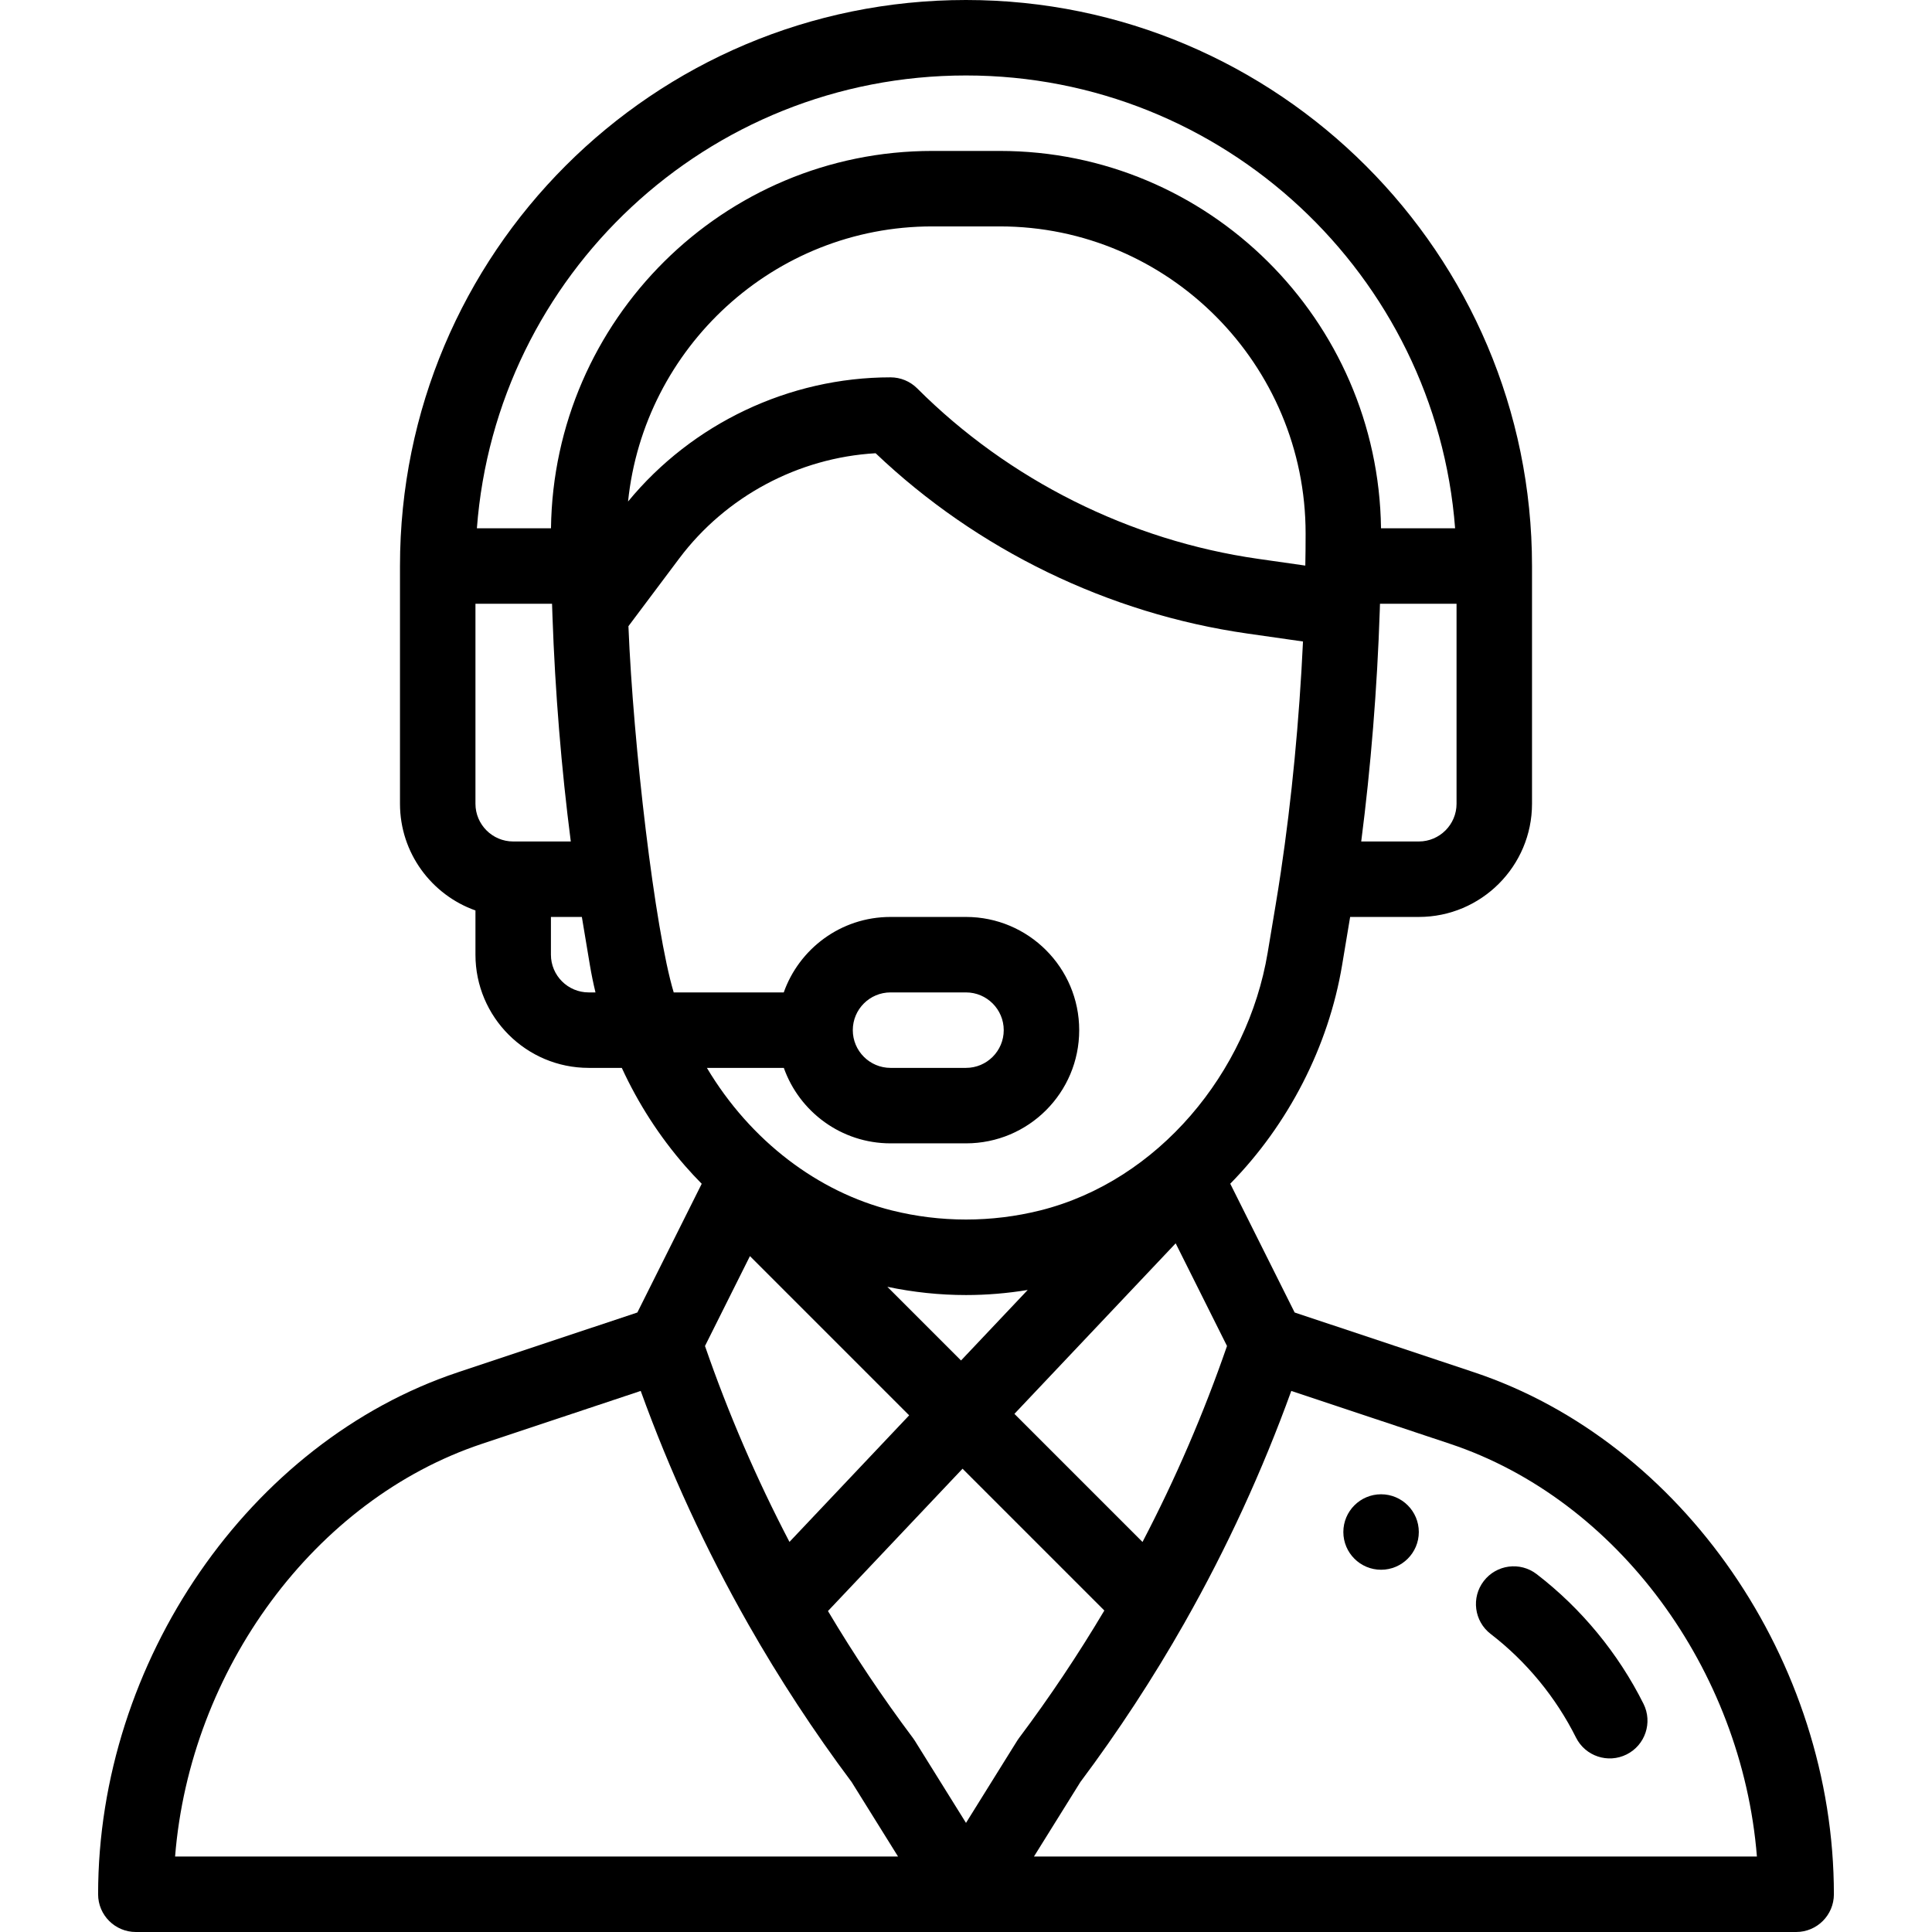
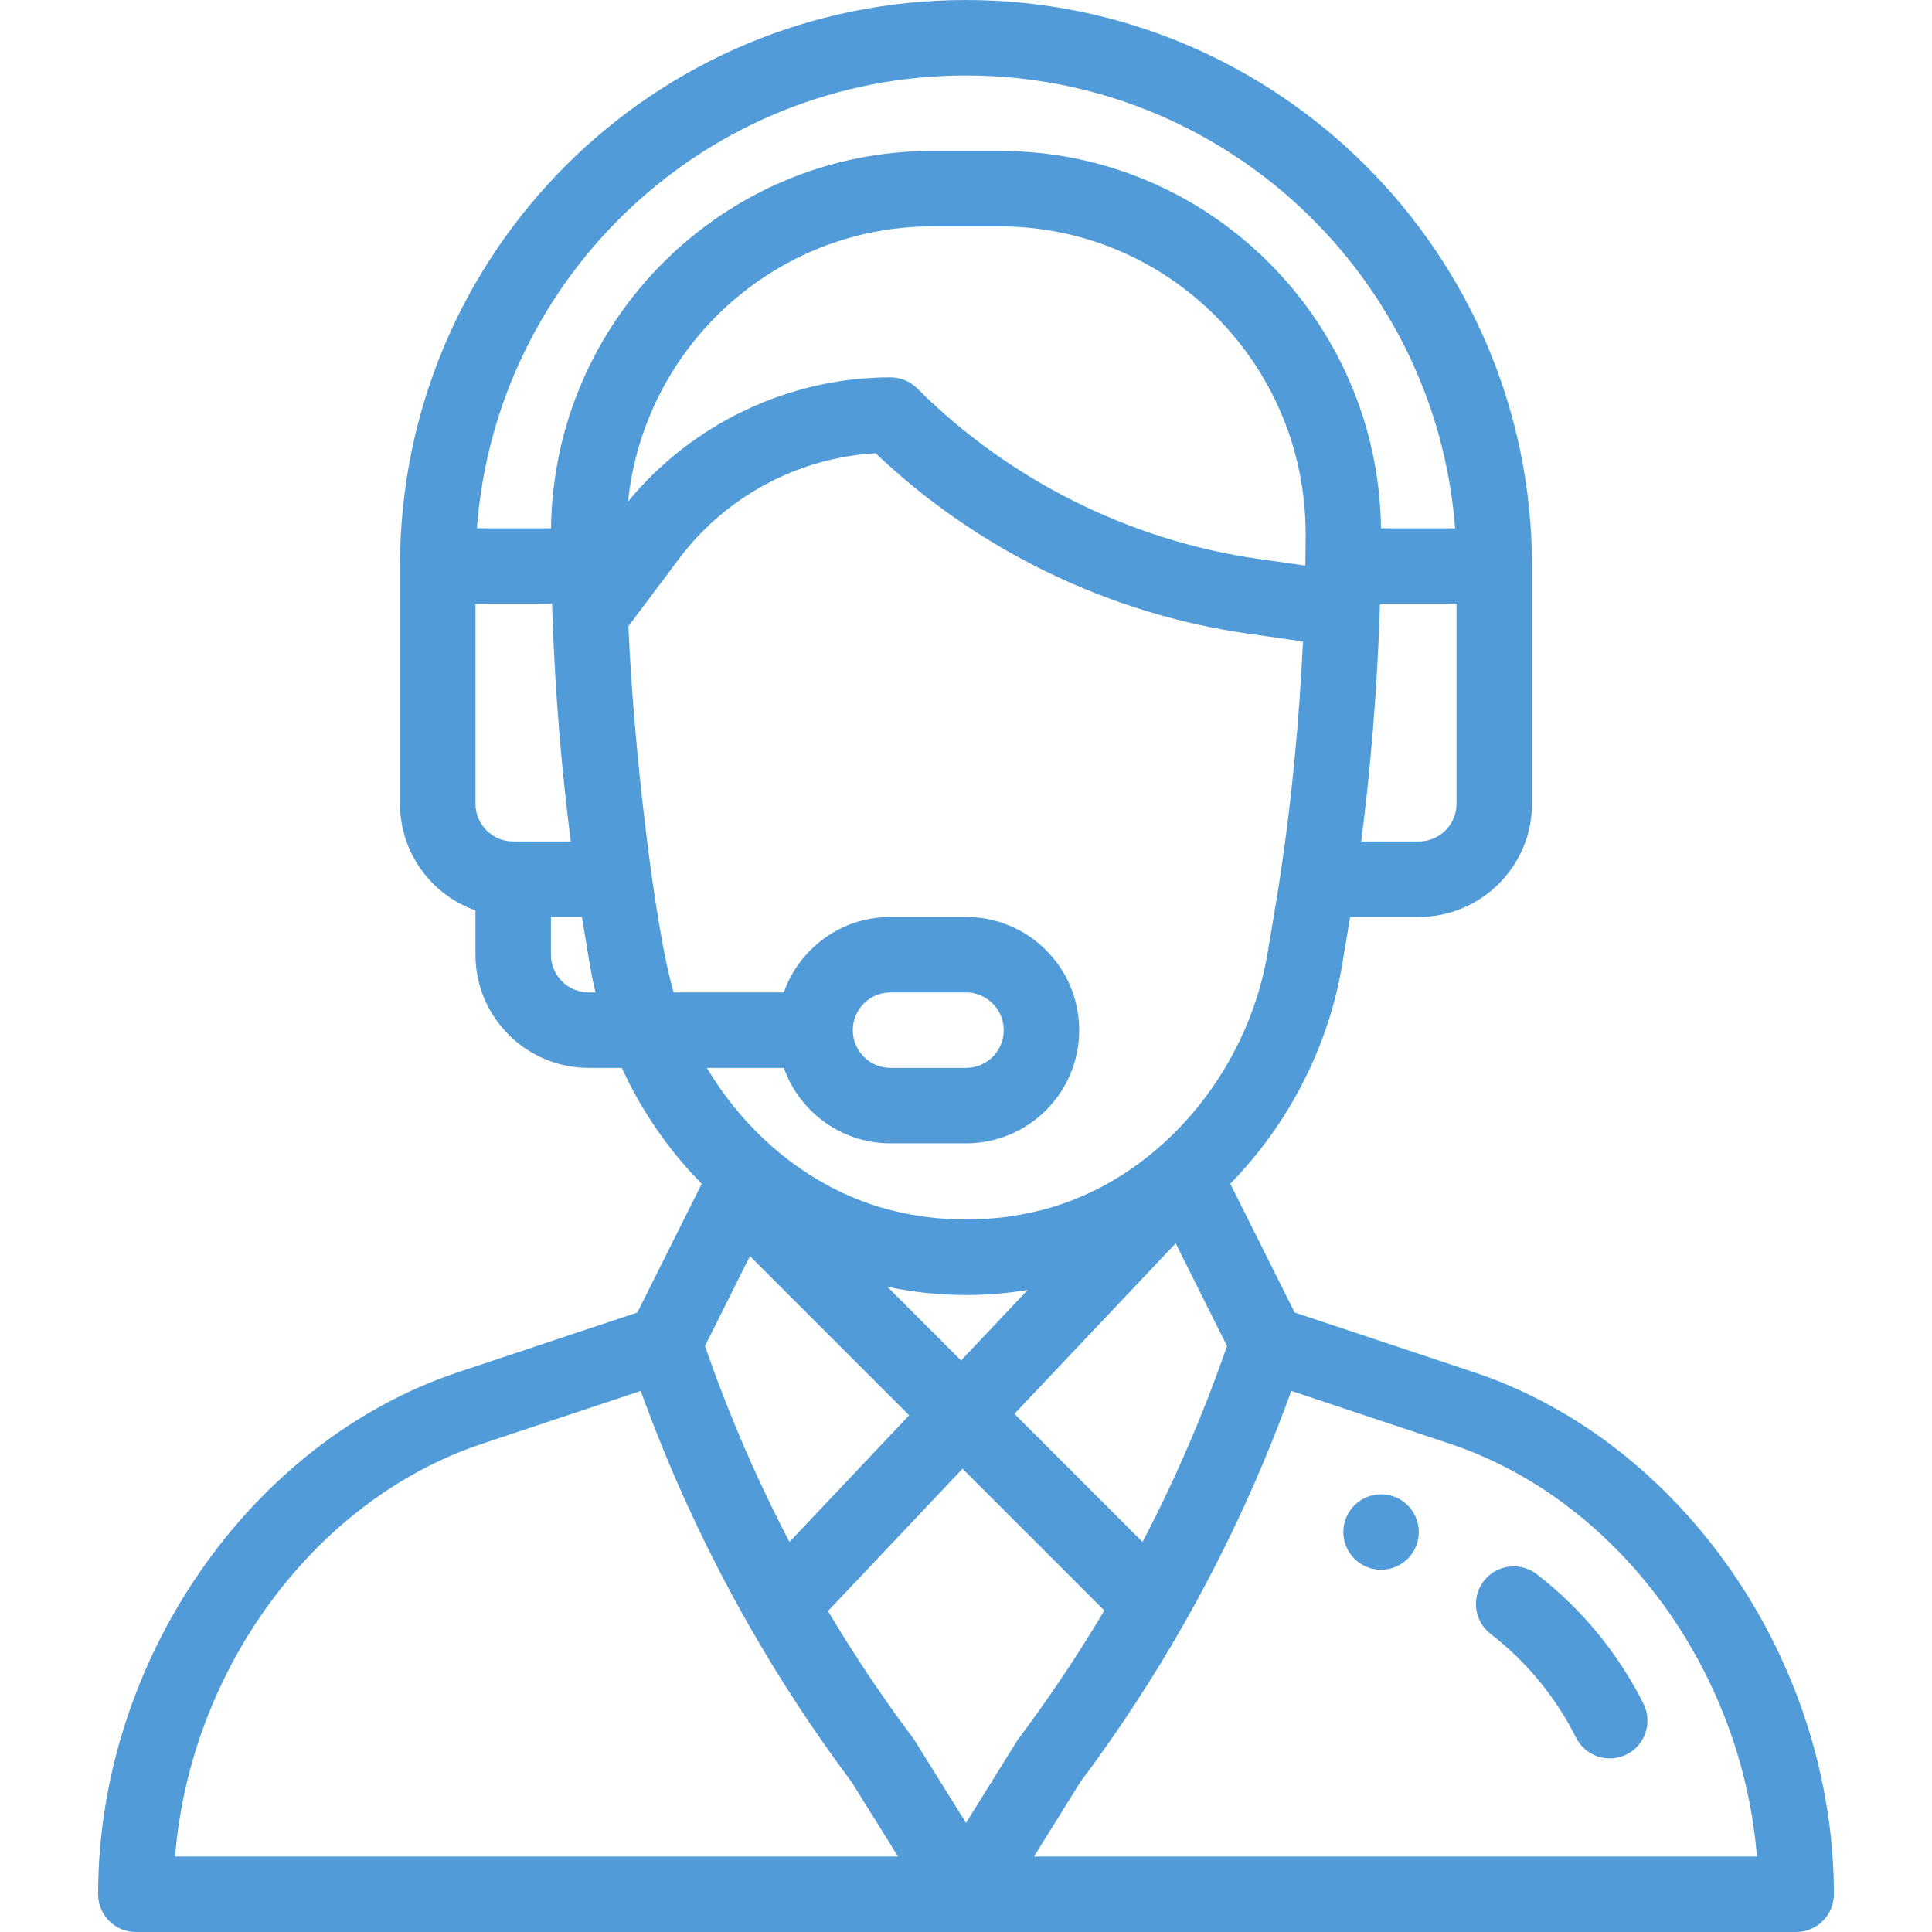
- <svg xmlns="http://www.w3.org/2000/svg" version="1.1" id="Capa_1" x="0px" y="0px" viewBox="0 0 512 512" style="enable-background:new 0 0 512 512;" xml:space="preserve">
+ <svg xmlns="http://www.w3.org/2000/svg" version="1.1" x="0px" y="0px" viewBox="0 0 512 512" style="enable-background:new 0 0 512 512;" xml:space="preserve" fill="#519cd8" width="15px" heigh="15px">
  <g>
    <g>
      <path d="M366,396c-5.52,0-10,4.48-10,10c0,5.52,4.48,10,10,10c5.52,0,10-4.48,10-10C376,400.48,371.52,396,366,396z" />
    </g>
  </g>
  <g>
    <g>
      <path d="M390.622,363.663l-47.53-15.84l-17.063-34.127c15.372-15.646,26.045-36.348,29.644-57.941L357.801,243H376    c16.542,0,30-13.458,30-30v-63C406,67.29,338.71,0,256,0c-82.922,0-150,67.097-150,150v63c0,13.036,8.361,24.152,20,28.28V253    c0,16.542,13.458,30,30,30h8.782c4.335,9.417,9.946,18.139,16.774,25.974c1.416,1.628,2.893,3.206,4.406,4.741l-17.054,34.108    l-47.531,15.841C66.112,382.092,26,440.271,26,502c0,5.523,4.477,10,10,10h440c5.522,0,10-4.477,10-10    C486,440.271,445.889,382.092,390.622,363.663z M386,213c0,5.514-4.486,10-10,10h-15.262c2.542-19.69,4.236-40.643,4.917-61.28    c0.02-0.582,0.036-1.148,0.054-1.72H386V213z M136,223c-5.514,0-10-4.486-10-10v-53h20.298c0.033,1.043,0.068,2.091,0.107,3.146    c0.001,0.036,0.003,0.071,0.004,0.107c0,0.003,0,0.006,0,0.009c0.7,20.072,2.372,40.481,4.856,59.737H136V223z M156,263    c-5.514,0-10-4.486-10-10v-10h8.198l2.128,12.759c0.406,2.425,0.905,4.841,1.482,7.241H156z M146.017,140H126.38    C131.445,72.979,187.377,20,256,20c68.318,0,124.496,52.972,129.619,120h-19.635c-0.72-55.227-45.693-100-101.033-100h-17.9    C191.712,40,146.736,84.773,146.017,140z M247.05,60h17.9c44.809,0,81.076,36.651,81.05,81.41c0,3.147-0.025,5.887-0.078,8.38    c0,0.032-0.001,0.065-0.001,0.098l-12.508-1.787c-33.98-4.852-66.064-20.894-90.342-45.172C241.195,101.054,238.652,100,236,100    c-26.856,0-52.564,12.236-69.558,32.908C170.63,92.189,205.053,60,247.05,60z M178.54,263c-5.006-16.653-10.734-65.653-12-97.053    l13.459-17.946c12.361-16.476,31.592-26.713,52.049-27.888c26.917,25.616,61.739,42.532,98.537,47.786l14.722,2.104    c-0.984,20.885-2.995,41.843-5.876,61.118c-0.001,0.006-0.002,0.013-0.003,0.02c-0.916,6.197-1.638,10.185-3.482,21.324    c-5.296,31.765-28.998,60.49-60.287,68.313c-12.877,3.215-26.443,3.214-39.313,0c-19.537-4.884-37.451-18.402-49.012-37.778    h20.386c4.128,11.639,15.243,20,28.28,20h20c16.575,0,30-13.424,30-30c0-16.542-13.458-30-30-30h-20    c-13.327,0-24.278,8.608-28.297,20H178.54z M235.159,341.016c6.859,1.445,13.852,2.184,20.841,2.184    c5.471,0,10.943-0.458,16.353-1.346l-17.67,18.687L235.159,341.016z M240.935,375.079l-31.718,33.542    c-8.732-16.714-16.235-34.109-22.389-51.917l11.911-23.822L240.935,375.079z M311.566,329.494l13.604,27.209    c-6.164,17.838-13.669,35.239-22.392,51.933l-33.948-33.948L311.566,329.494z M226,273c0-5.521,4.478-10,10-10h20    c5.514,0,10,4.486,10,10c0,5.522-4.479,10-10,10h-20C230.486,283,226,278.514,226,273z M46.4,492    c3.963-49.539,36.932-94.567,81.302-109.363l42.094-14.028c7.712,21.325,17.266,42.052,28.463,61.74    c0.019,0.034,0.037,0.068,0.056,0.101c0,0.001,0.001,0.001,0.001,0.002c8.181,14.389,17.389,28.45,27.372,41.799L237.99,492H46.4z     M256,483.086l-13.562-21.773c-0.152-0.244-0.314-0.481-0.486-0.711c-8.098-10.802-15.652-22.099-22.532-33.662l35.663-37.714    l37.578,37.578c-6.926,11.647-14.506,22.991-22.611,33.796C269.56,461.253,270.255,460.224,256,483.086z M274.01,492    l12.301-19.748c10.027-13.4,19.301-27.574,27.564-42.132c0.05-0.088,0.097-0.178,0.147-0.266c0.006-0.011,0.012-0.021,0.018-0.032    c11.055-19.5,20.509-40.047,28.164-61.213l42.093,14.028c44.371,14.796,77.34,59.824,81.303,109.363H274.01z" />
    </g>
  </g>
  <g>
    <g>
      <path d="M435.546,451.531c-6.683-13.377-16.472-25.261-28.309-34.367c-4.378-3.369-10.656-2.55-14.023,1.828    c-3.368,4.378-2.549,10.656,1.828,14.024c9.454,7.273,17.272,16.766,22.611,27.453c2.473,4.949,8.483,6.941,13.415,4.477    C436.008,462.478,438.013,456.472,435.546,451.531z" />
    </g>
  </g>
-   <g>
- </g>
-   <g>
- </g>
-   <g>
- </g>
-   <g>
- </g>
-   <g>
- </g>
-   <g>
- </g>
-   <g>
- </g>
-   <g>
- </g>
-   <g>
- </g>
-   <g>
- </g>
-   <g>
- </g>
-   <g>
- </g>
-   <g>
- </g>
-   <g>
- </g>
-   <g>
- </g>
</svg>
